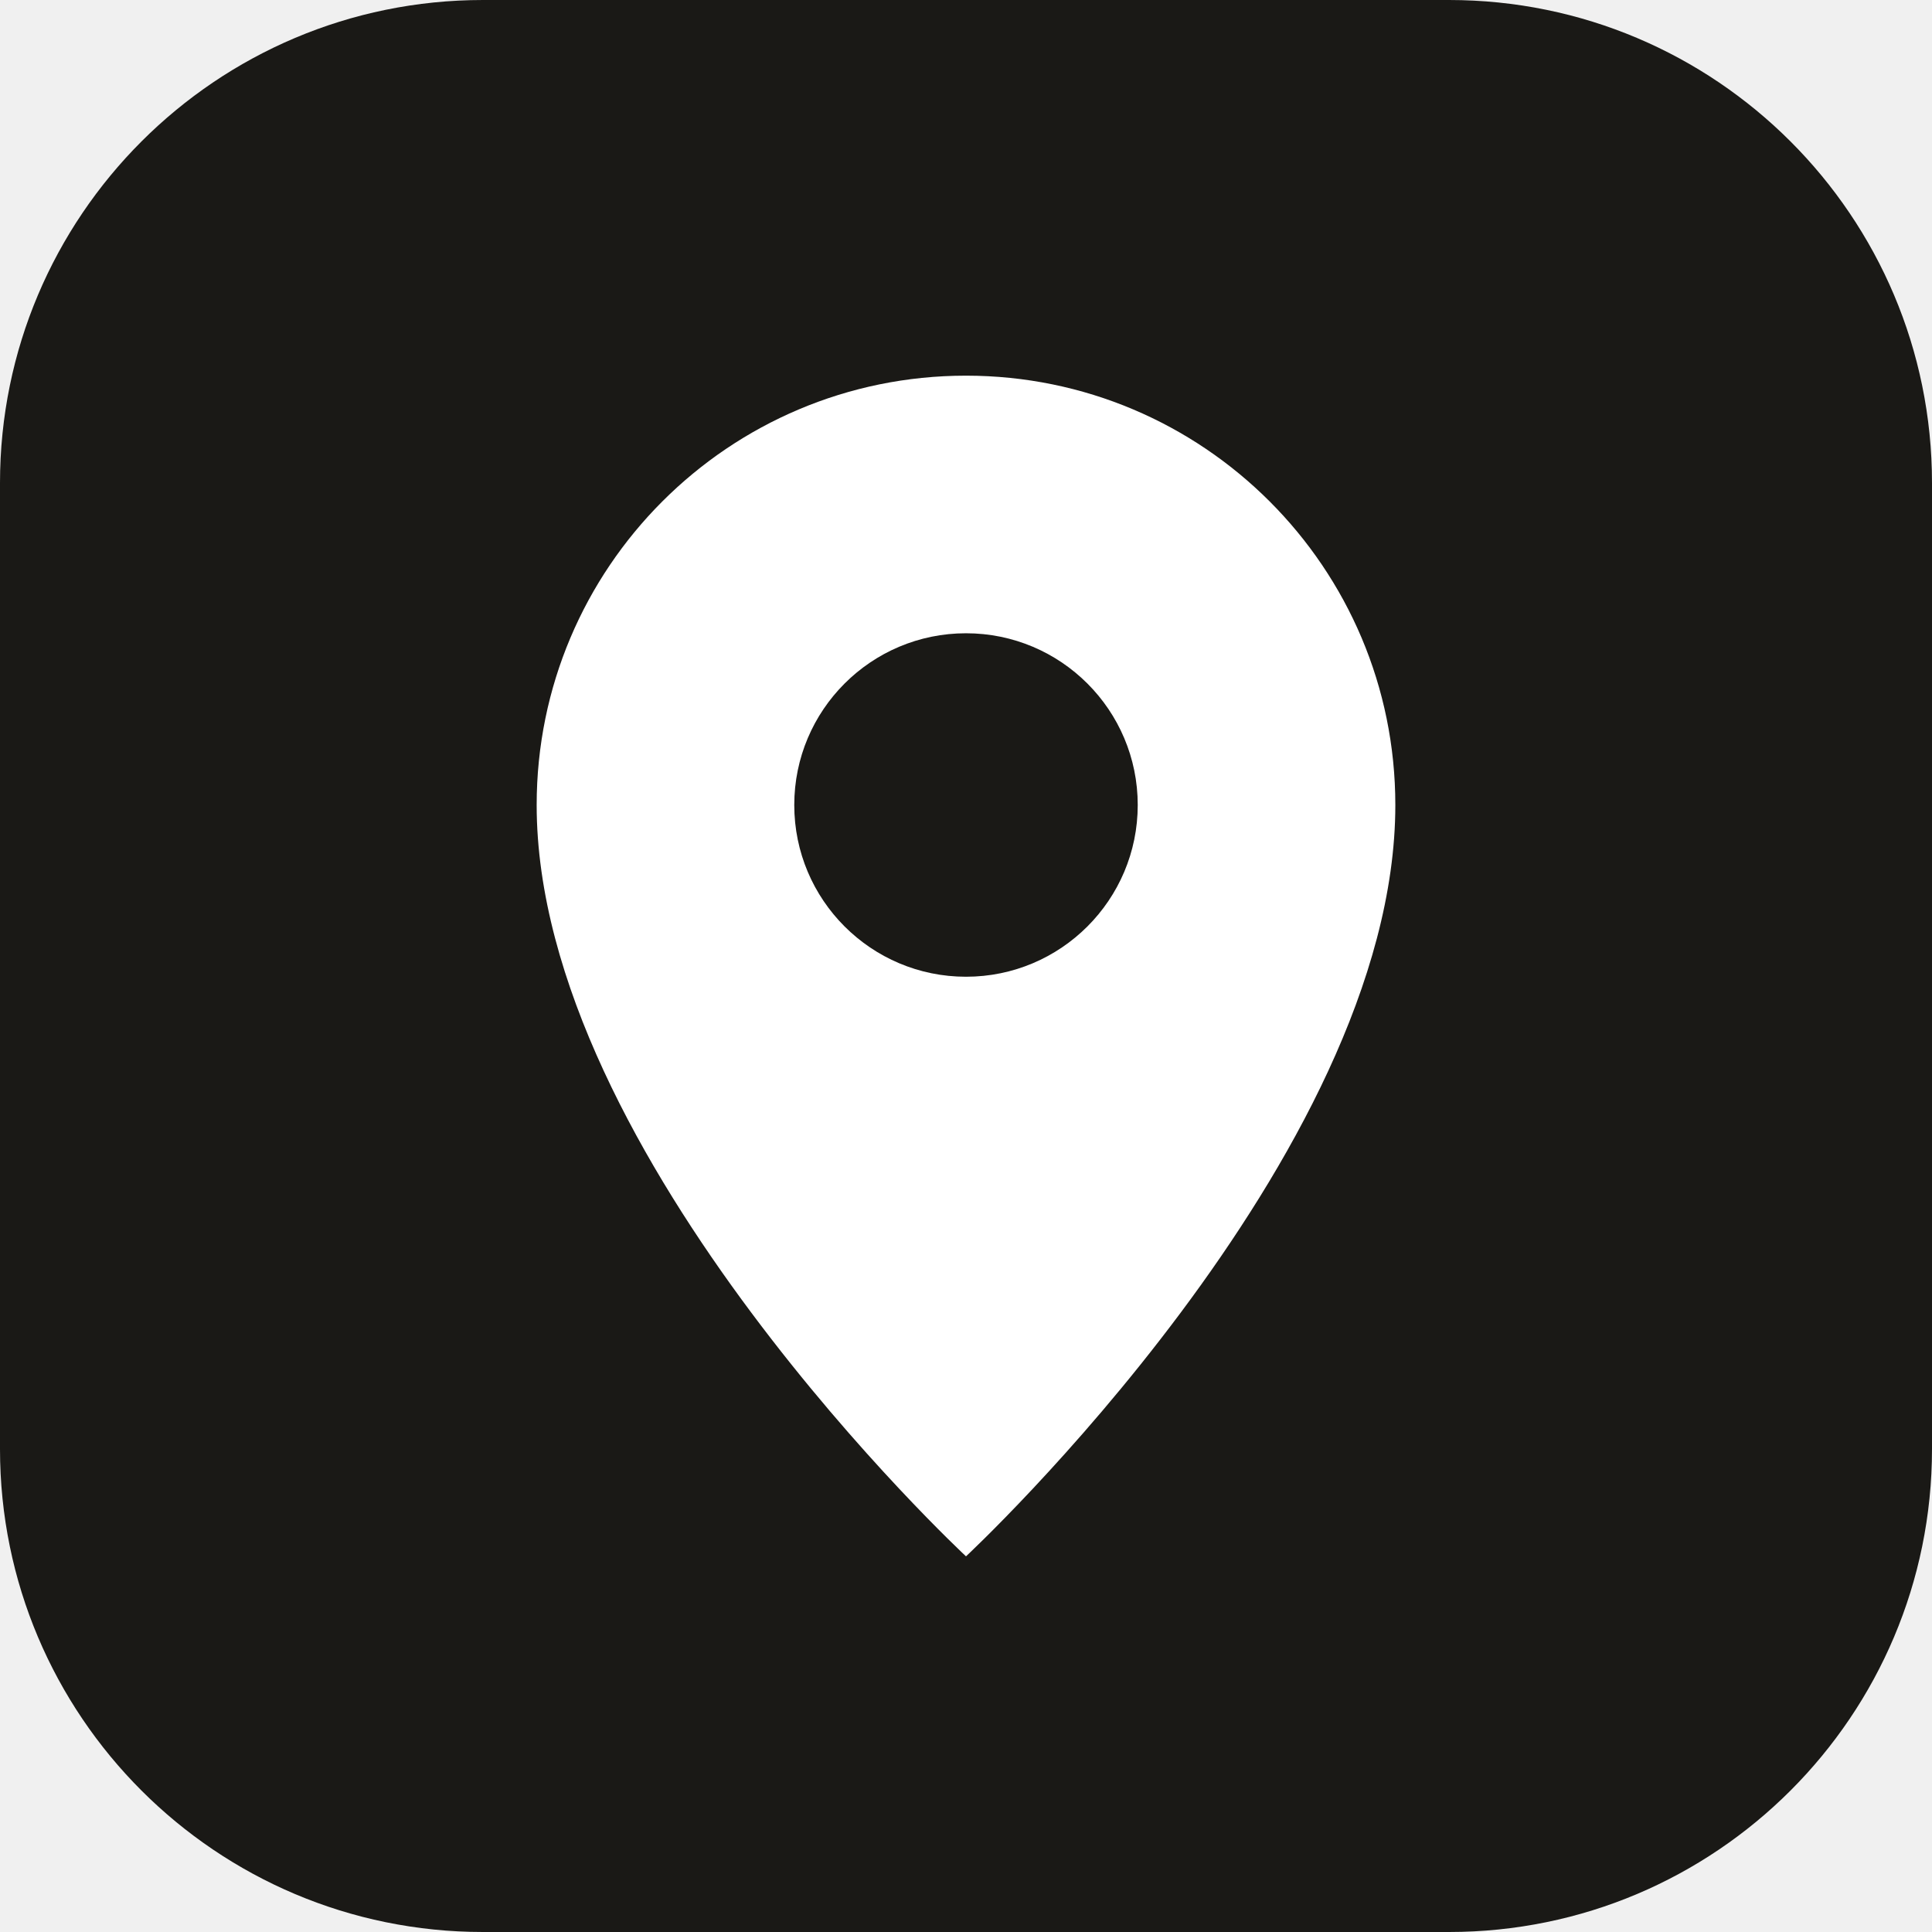
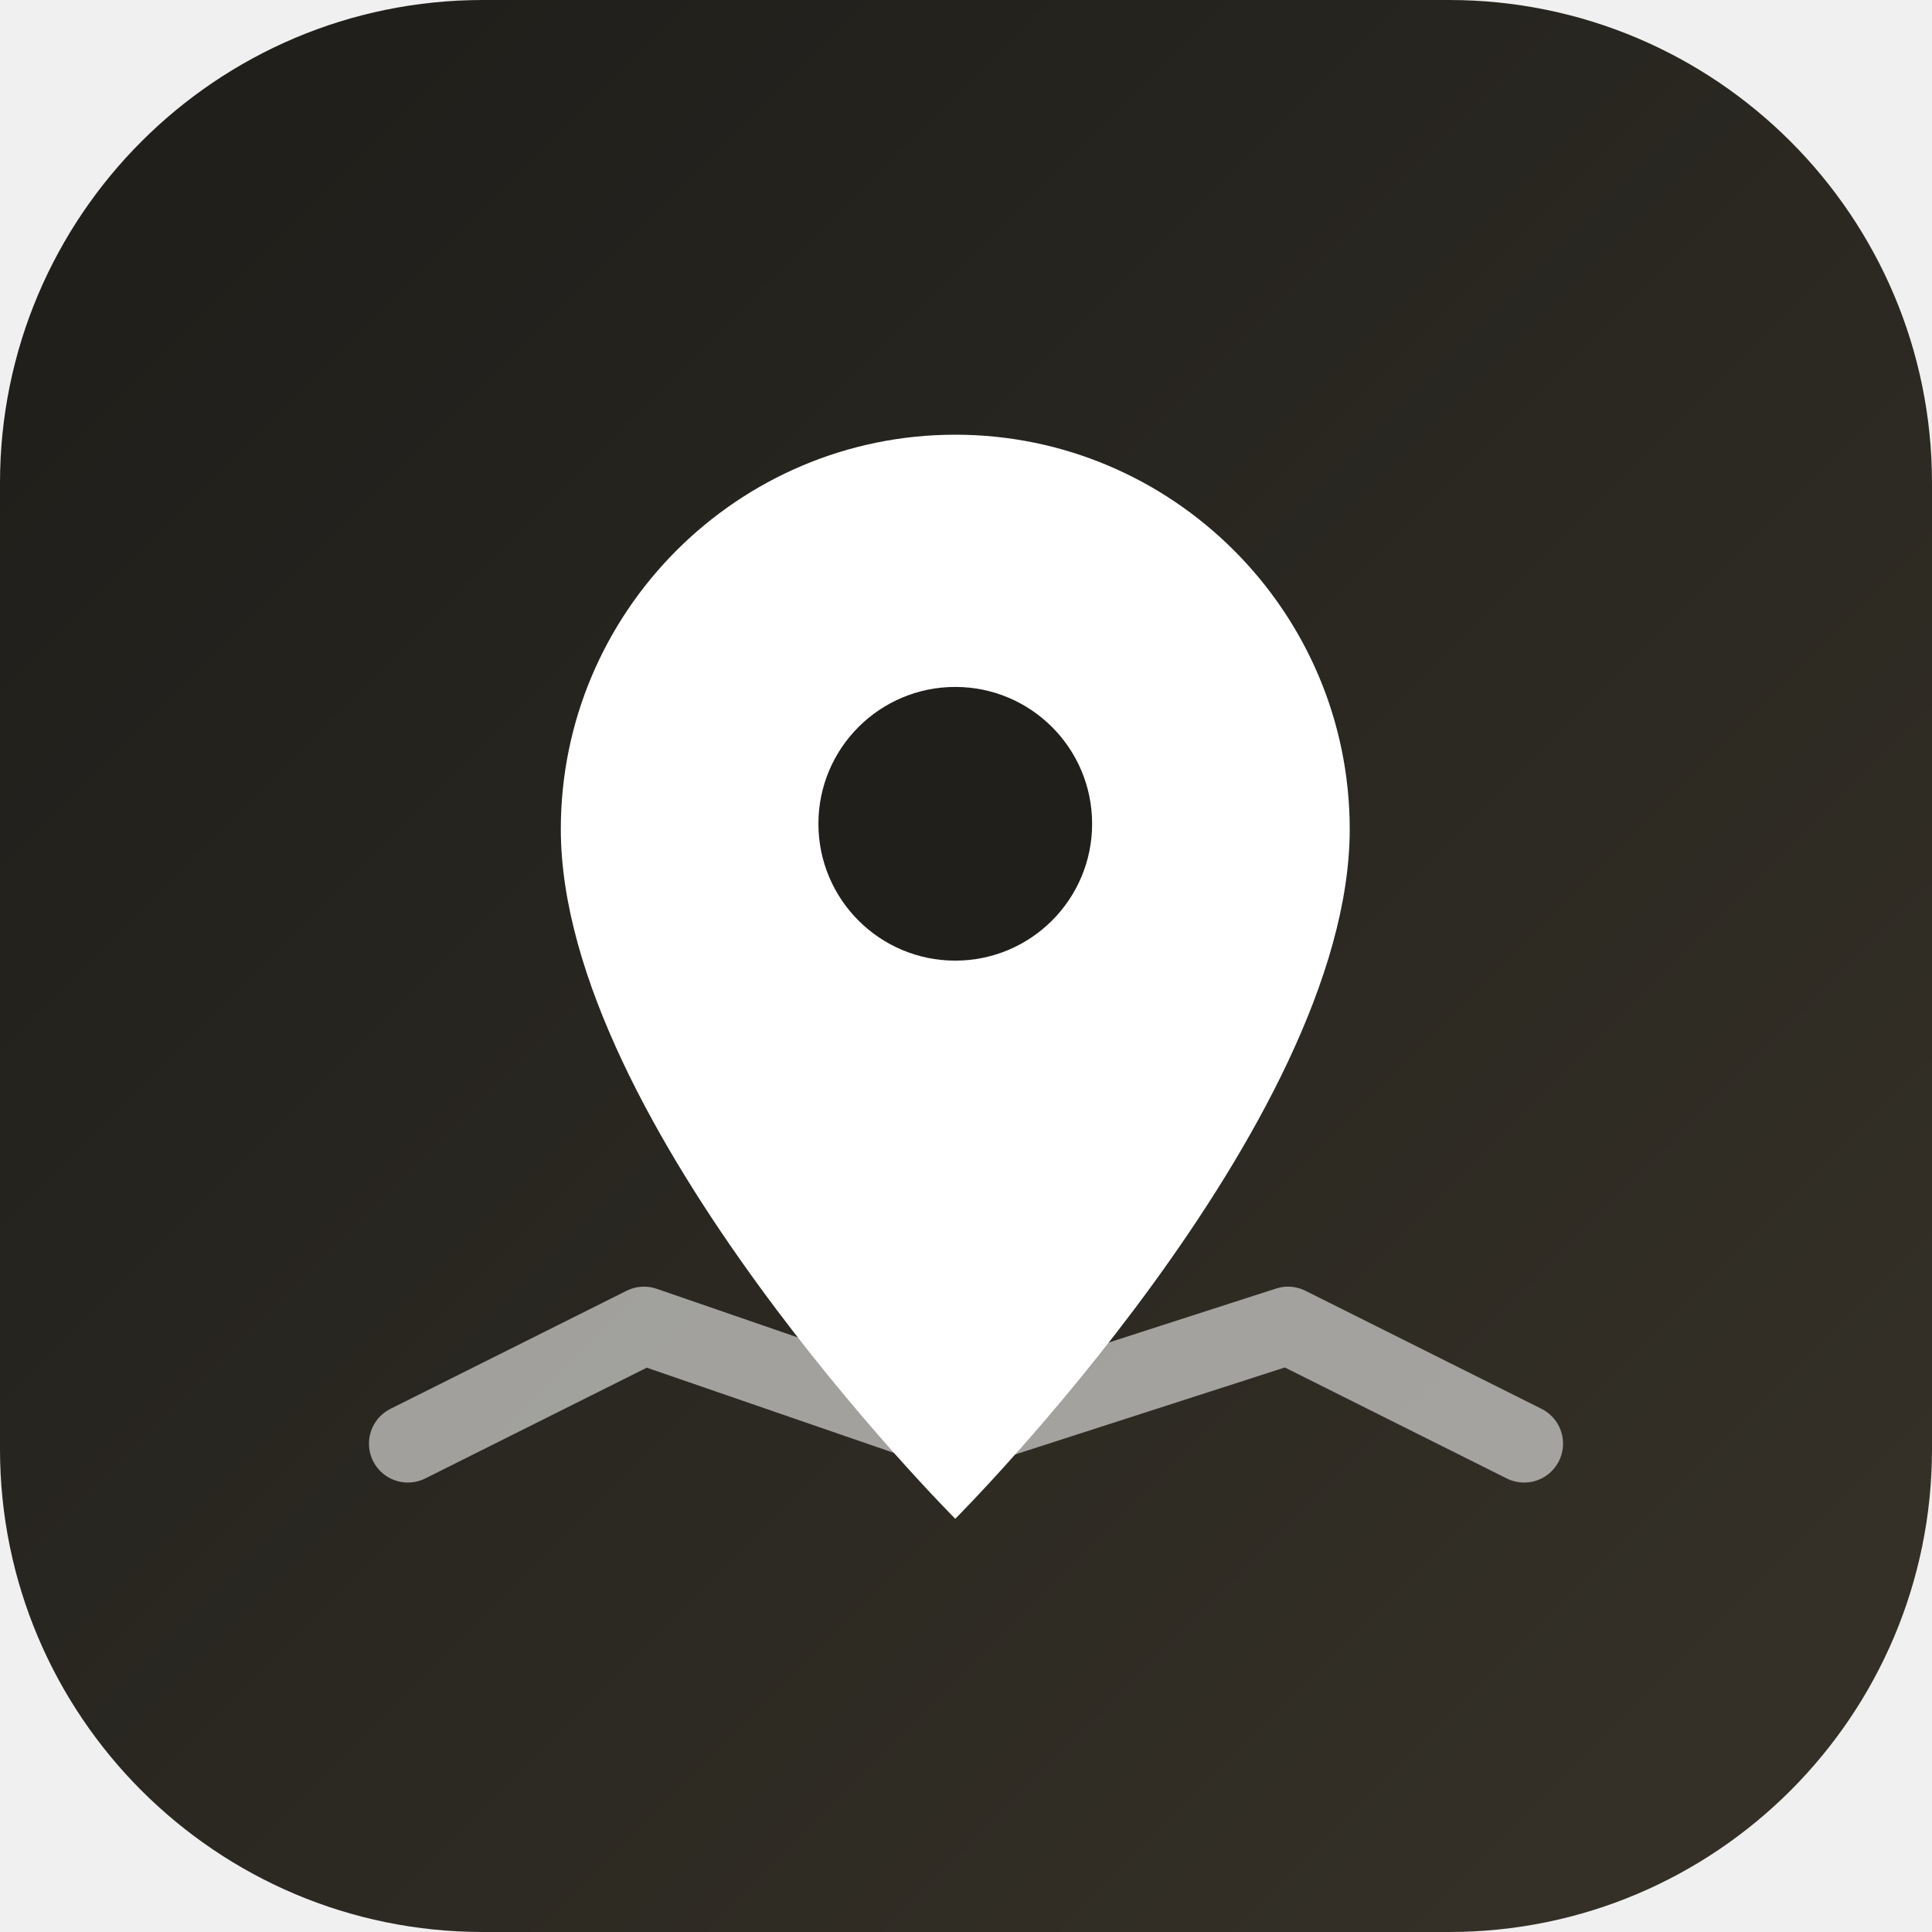
<svg xmlns="http://www.w3.org/2000/svg" viewBox="0 0 36 36" fill="none">
-   <rect width="36" height="36" rx="9" fill="#1a1916" />
-   <path d="M18 7C13.58 7 10 10.58 10 15c0 6.56 8 14 8 14s8-7.44 8-14c0-4.42-3.58-8-8-8z" fill="white" />
-   <circle cx="18" cy="15" r="3.2" fill="#1a1916" />
+   <defs>
+     <linearGradient id="bg" x1="4" y1="4" x2="32" y2="32" gradientUnits="userSpaceOnUse">
+       <stop stop-color="#201f1b" />
+       <stop offset="1" stop-color="#343027" />
+     </linearGradient>
+   </defs>
+   <rect width="36" height="36" rx="9" fill="url(#bg)" />
+   <path d="M17.8 8.1c-4.05 0-7.35 3.3-7.35 7.35 0 5.5 7.35 12.85 7.35 12.85s7.35-7.35 7.35-12.85c0-4.05-3.3-7.35-7.35-7.35Z" fill="#fff" />
+   <circle cx="17.8" cy="15.35" r="2.55" fill="#201f1b" />
+   <path d="M7.6 26.9 12 24.7l5.8 2 6.2-2 4.4 2.2" stroke="#fff" stroke-width="1.45" stroke-linecap="round" stroke-linejoin="round" opacity=".56" />
</svg>
